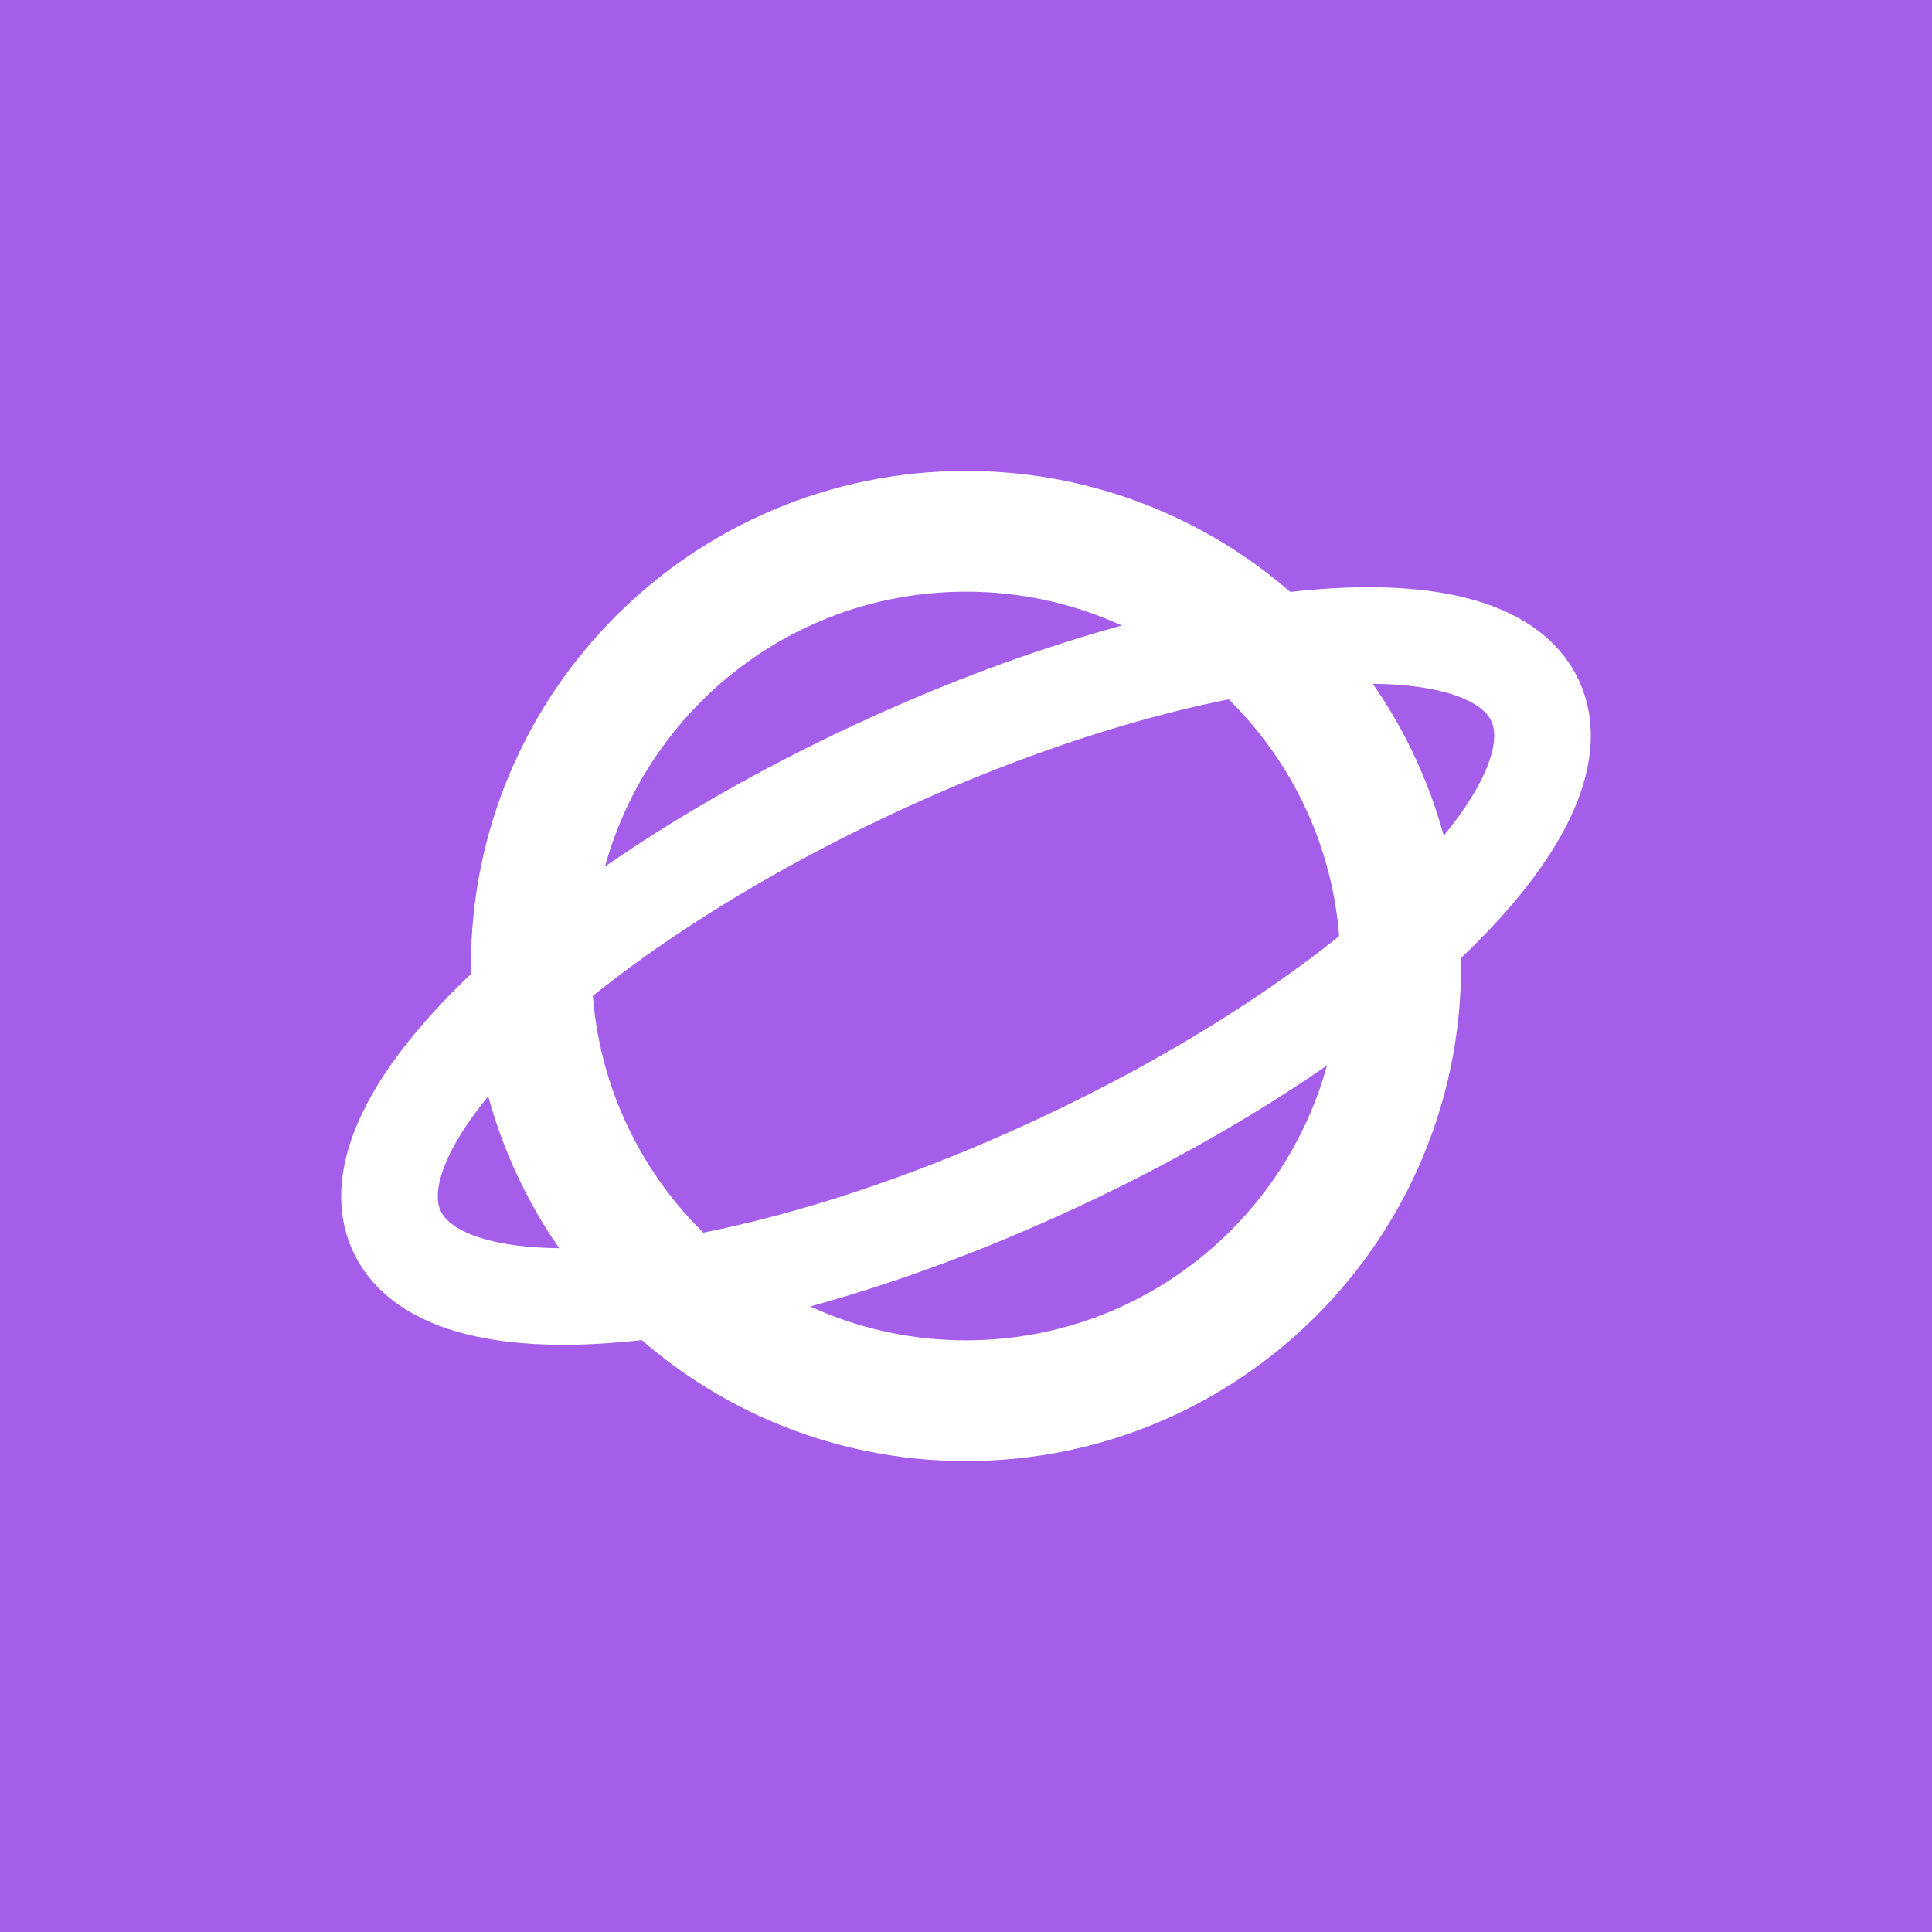
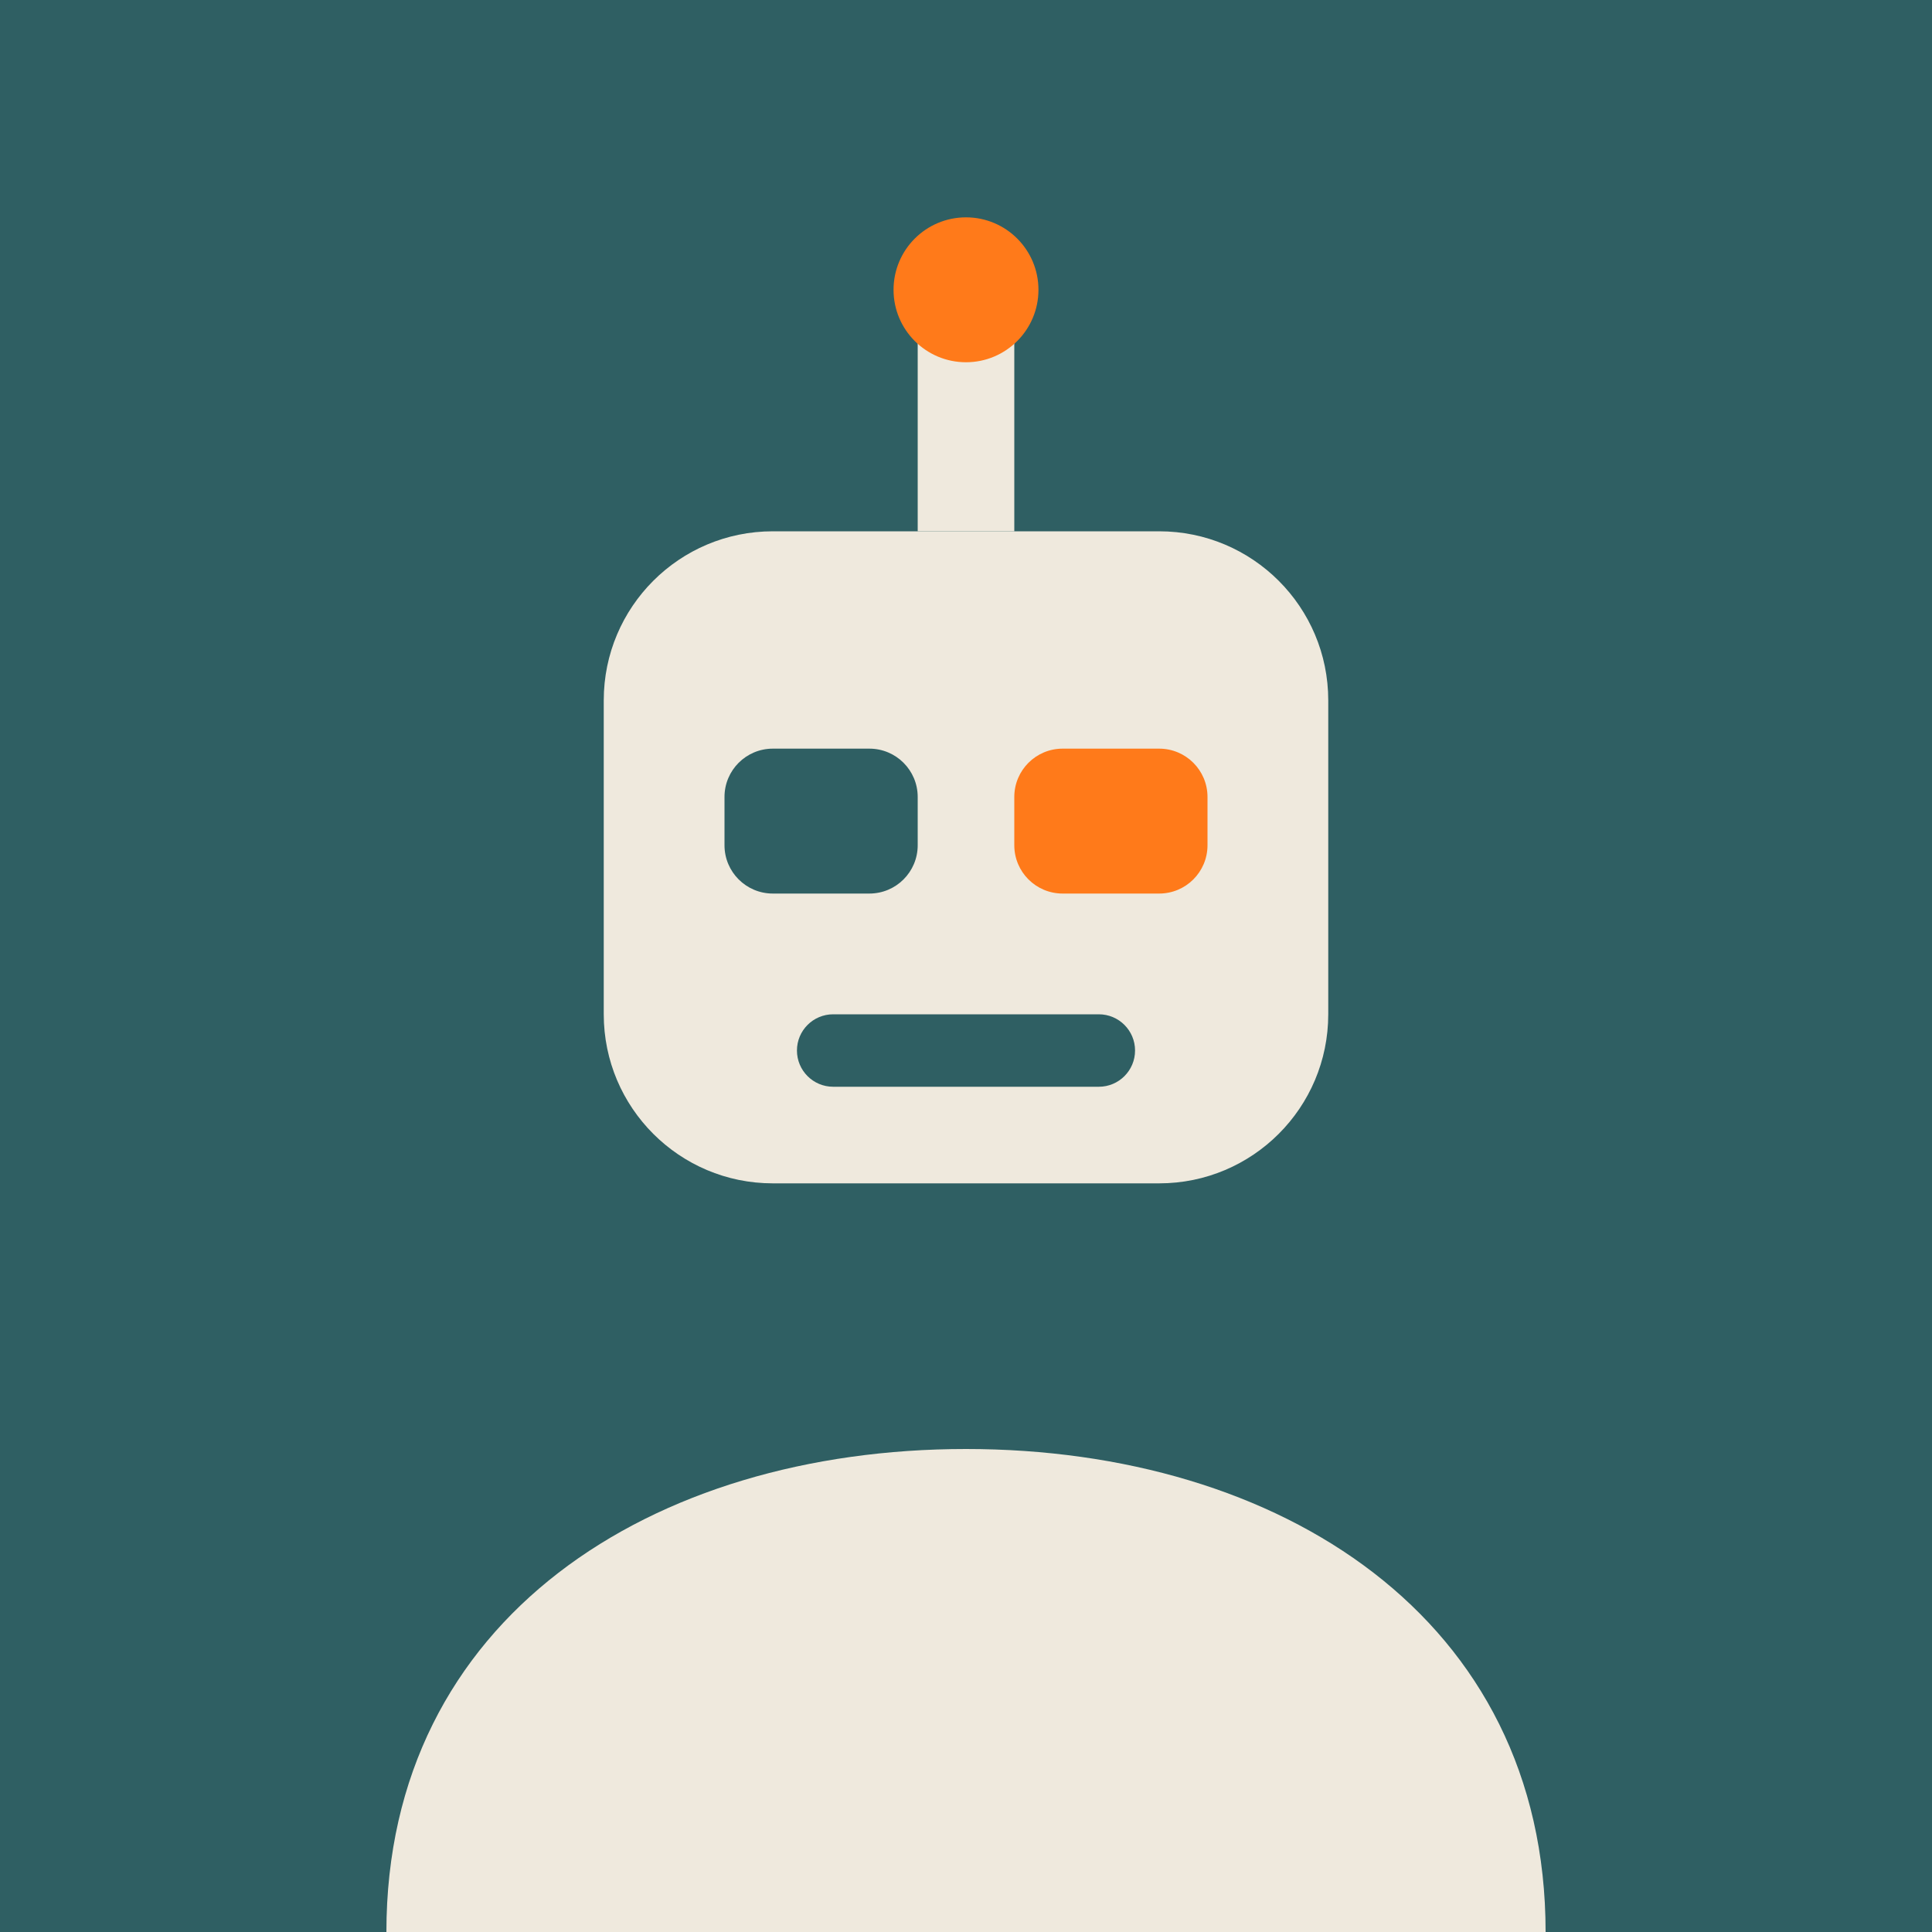
<svg xmlns="http://www.w3.org/2000/svg" viewBox="0 0 80 80">
-   <rect width="80" height="80" fill="#a55eea" />
-   <circle cx="40" cy="40" r="18" fill="none" stroke="#ffffff" stroke-width="5" />
-   <ellipse cx="40" cy="40" rx="26" ry="9" fill="none" stroke="#ffffff" stroke-width="4" transform="rotate(-25 40 40)" />
+   <rect width="80" height="80" fill="#2f5f63" />
+   <path d="M16 80c0-13 11-20 24-20s24 7 24 20z" fill="#efe9dd" />
+   <rect x="25" y="22" width="30" height="27" rx="7" fill="#efe9dd" />
+   <rect x="30" y="31" width="8" height="6" rx="2" fill="#2f5f63" />
+   <rect x="42" y="31" width="8" height="6" rx="2" fill="#ff7a1a" />
+   <rect x="33" y="42" width="14" height="3" rx="1.5" fill="#2f5f63" />
+   <rect x="38" y="13" width="4" height="9" fill="#efe9dd" />
+   <circle cx="40" cy="12" r="3" fill="#ff7a1a" />
</svg>
